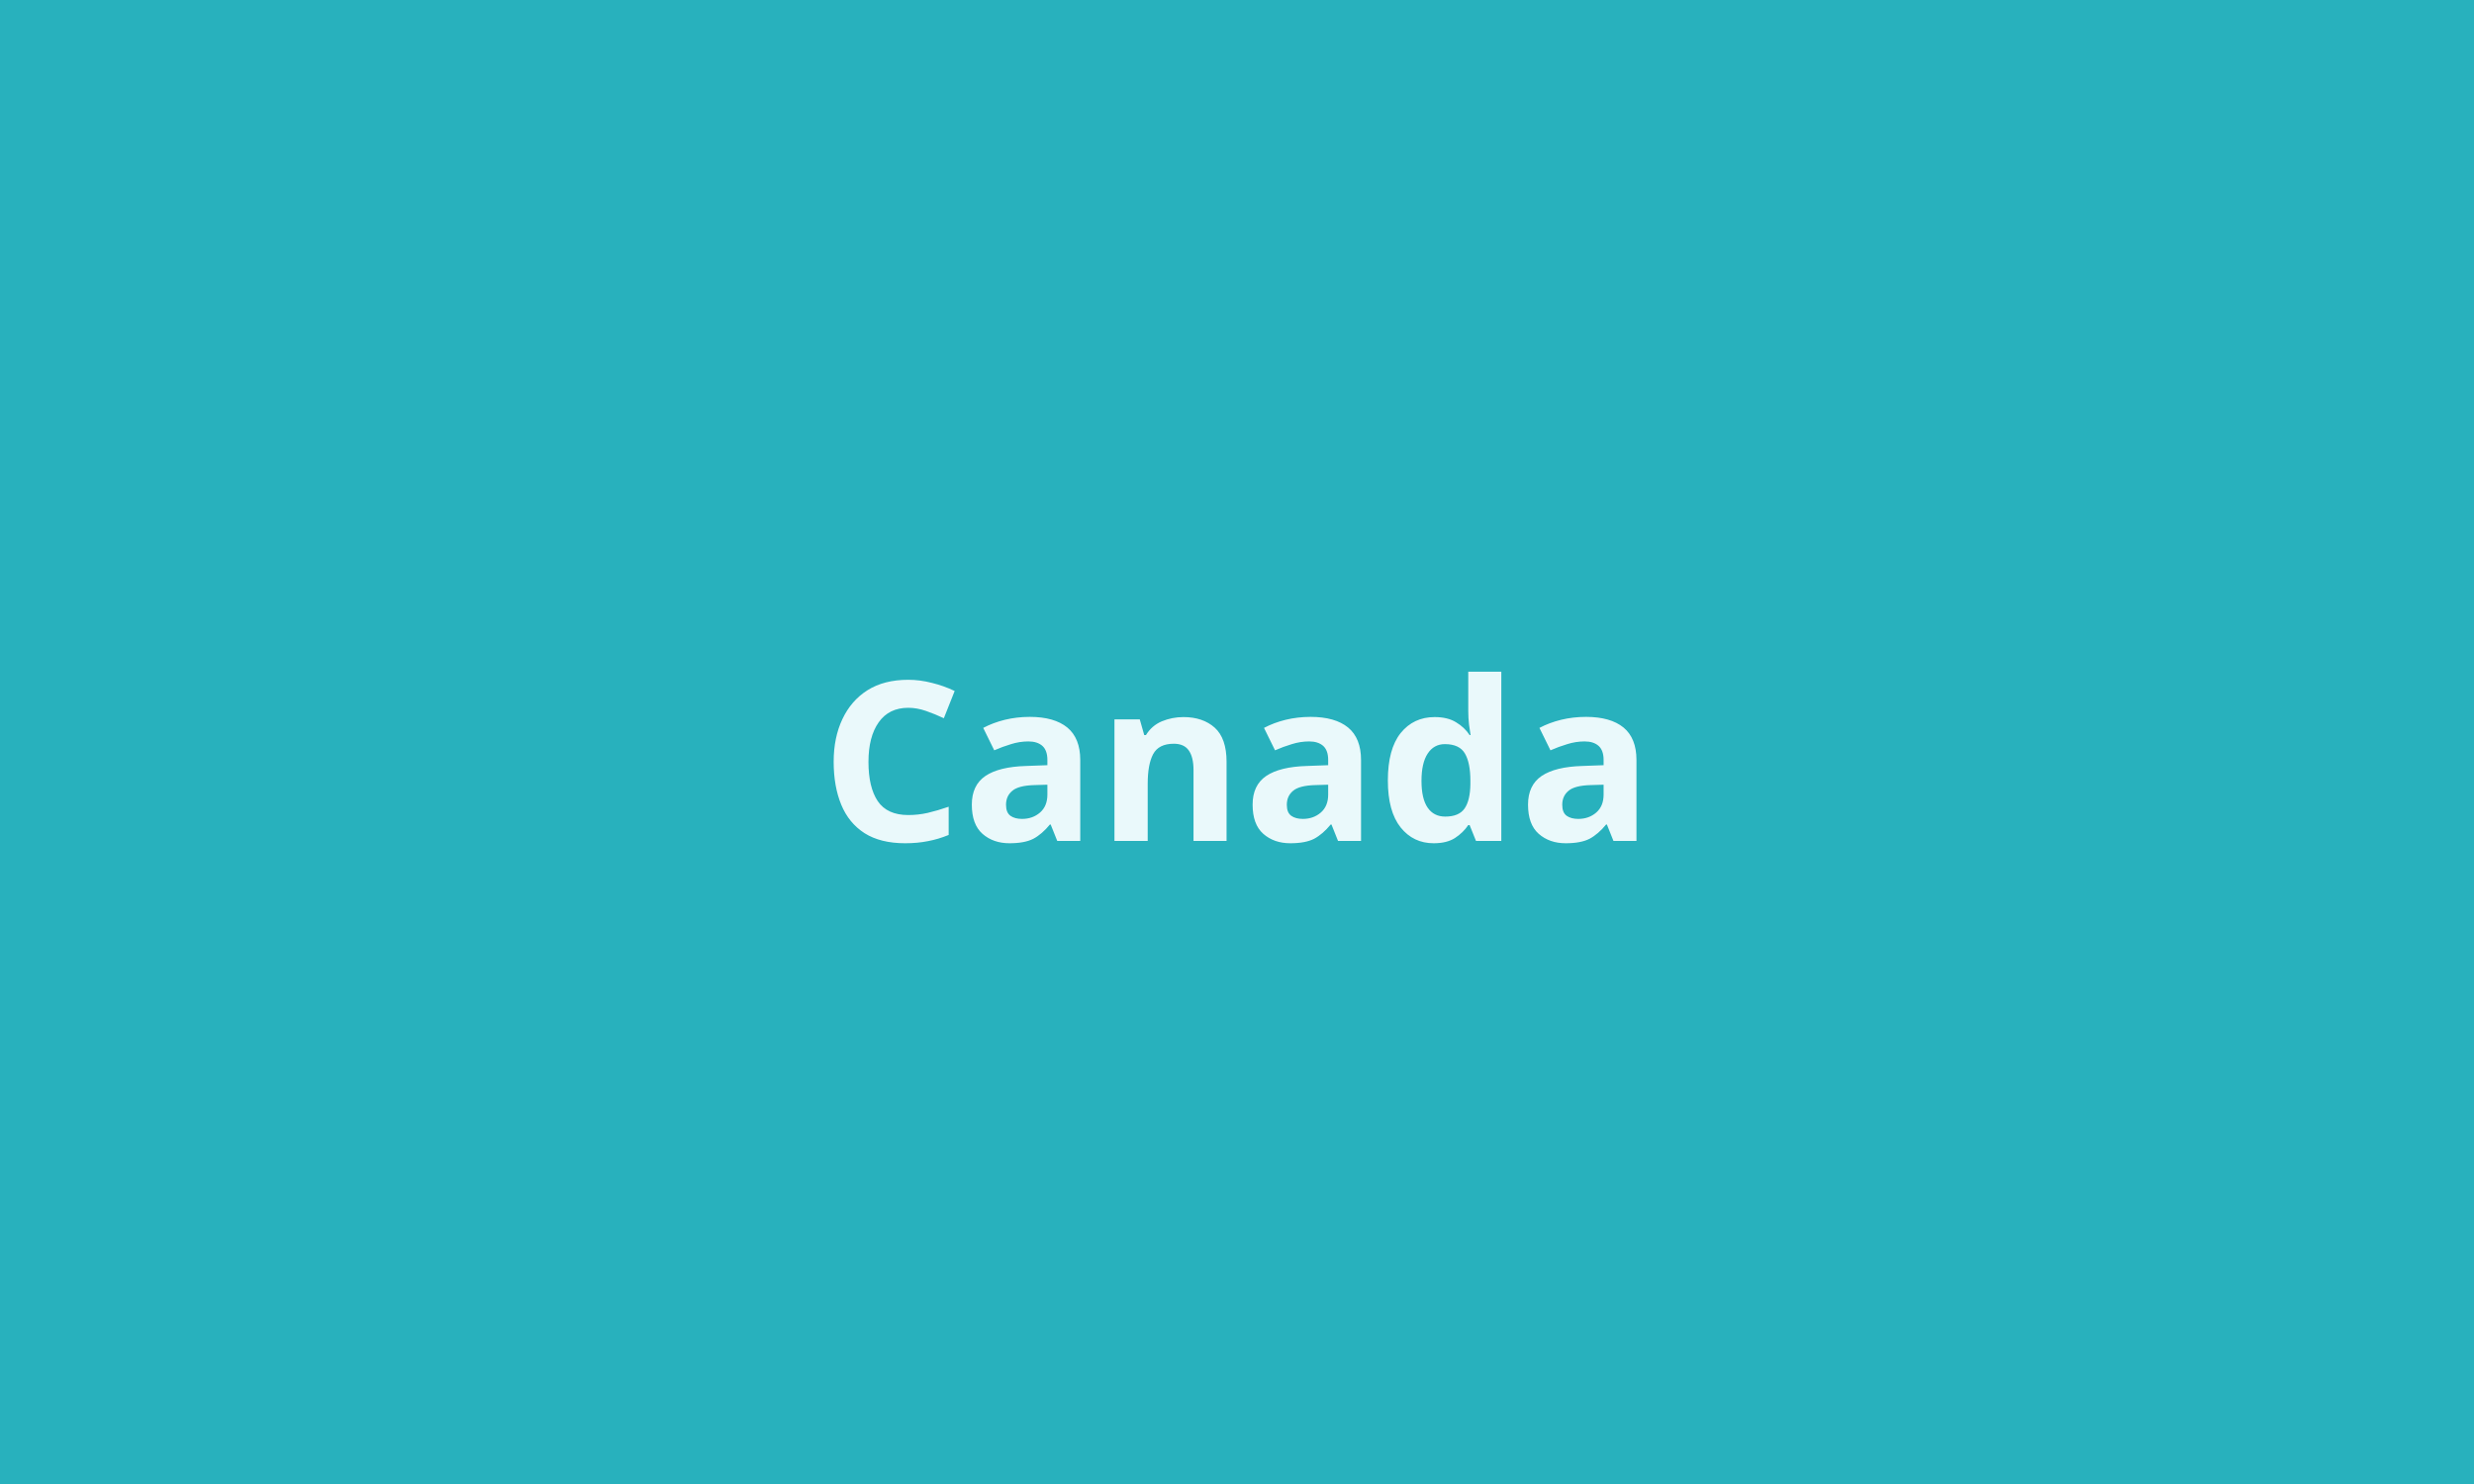
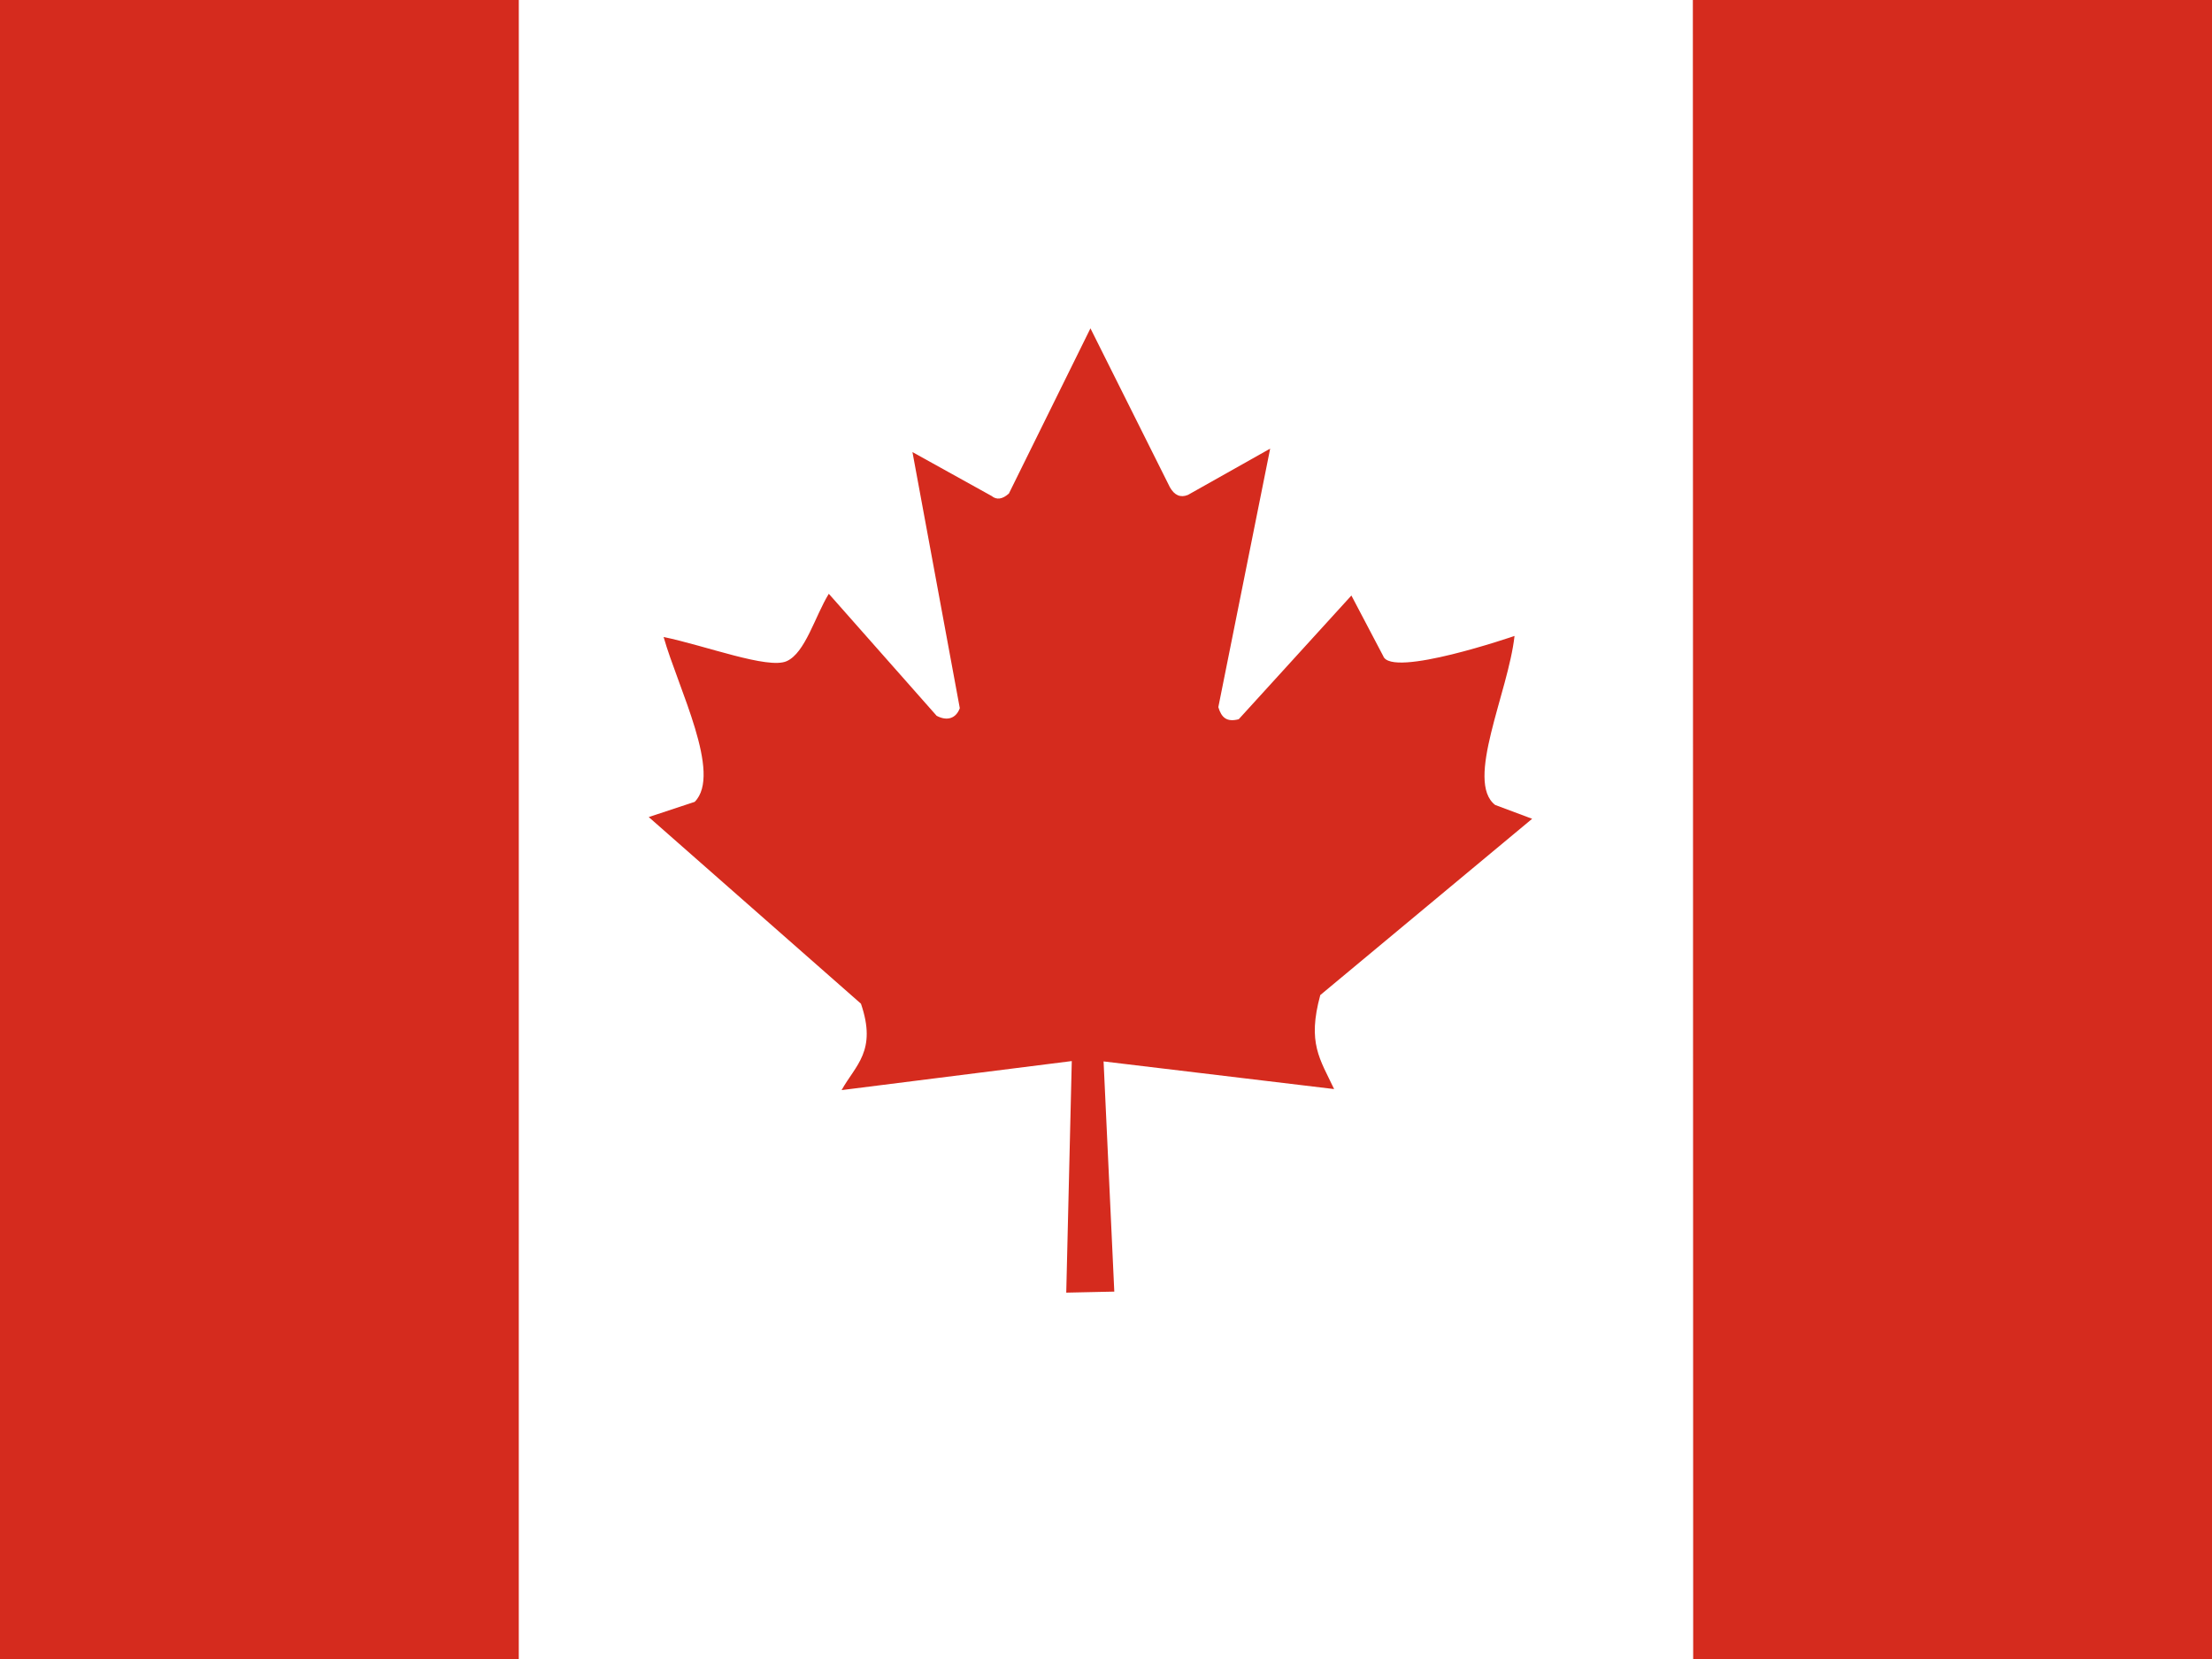
- <svg xmlns="http://www.w3.org/2000/svg" viewBox="0 0 200 120" preserveAspectRatio="xMidYMid slice">
-   <rect width="200" height="120" fill="hsl(185 65% 45%)" />
-   <text x="100" y="68" text-anchor="middle" font-family="system-ui, sans-serif" font-size="18" font-weight="700" fill="hsl(185 65% 95%)">Canada</text>
+ <svg xmlns="http://www.w3.org/2000/svg" id="flag-icons-ca" viewBox="0 0 640 480">
+   <path fill="#fff" d="M150.1 0h339.7v480H150z" />
+   <path fill="#d52b1e" d="M-19.7 0h169.8v480H-19.7zm509.5 0h169.8v480H489.9zM201 232l-13.3 4.4 61.4 54c4.7 13.7-1.6 17.8-5.6 25l66.6-8.4-1.6 67 13.9-.3-3.1-66.6 66.7 8c-4.1-8.7-7.8-13.3-4-27.2l61.3-51-10.7-4c-8.8-6.8 3.8-32.6 5.6-48.9 0 0-35.7 12.3-38 5.8l-9.2-17.5-32.6 35.8c-3.5.9-5-.5-5.9-3.5l15-74.8-23.8 13.4q-3.2 1.3-5.2-2.2l-23-46-23.6 47.8q-2.8 2.5-5 .7L264 130.8l13.7 74.1c-1.1 3-3.7 3.8-6.7 2.2l-31.2-35.3c-4 6.5-6.8 17.1-12.2 19.5s-23.5-4.5-35.6-7c4.2 14.8 17 39.6 9 47.7" />
</svg>
